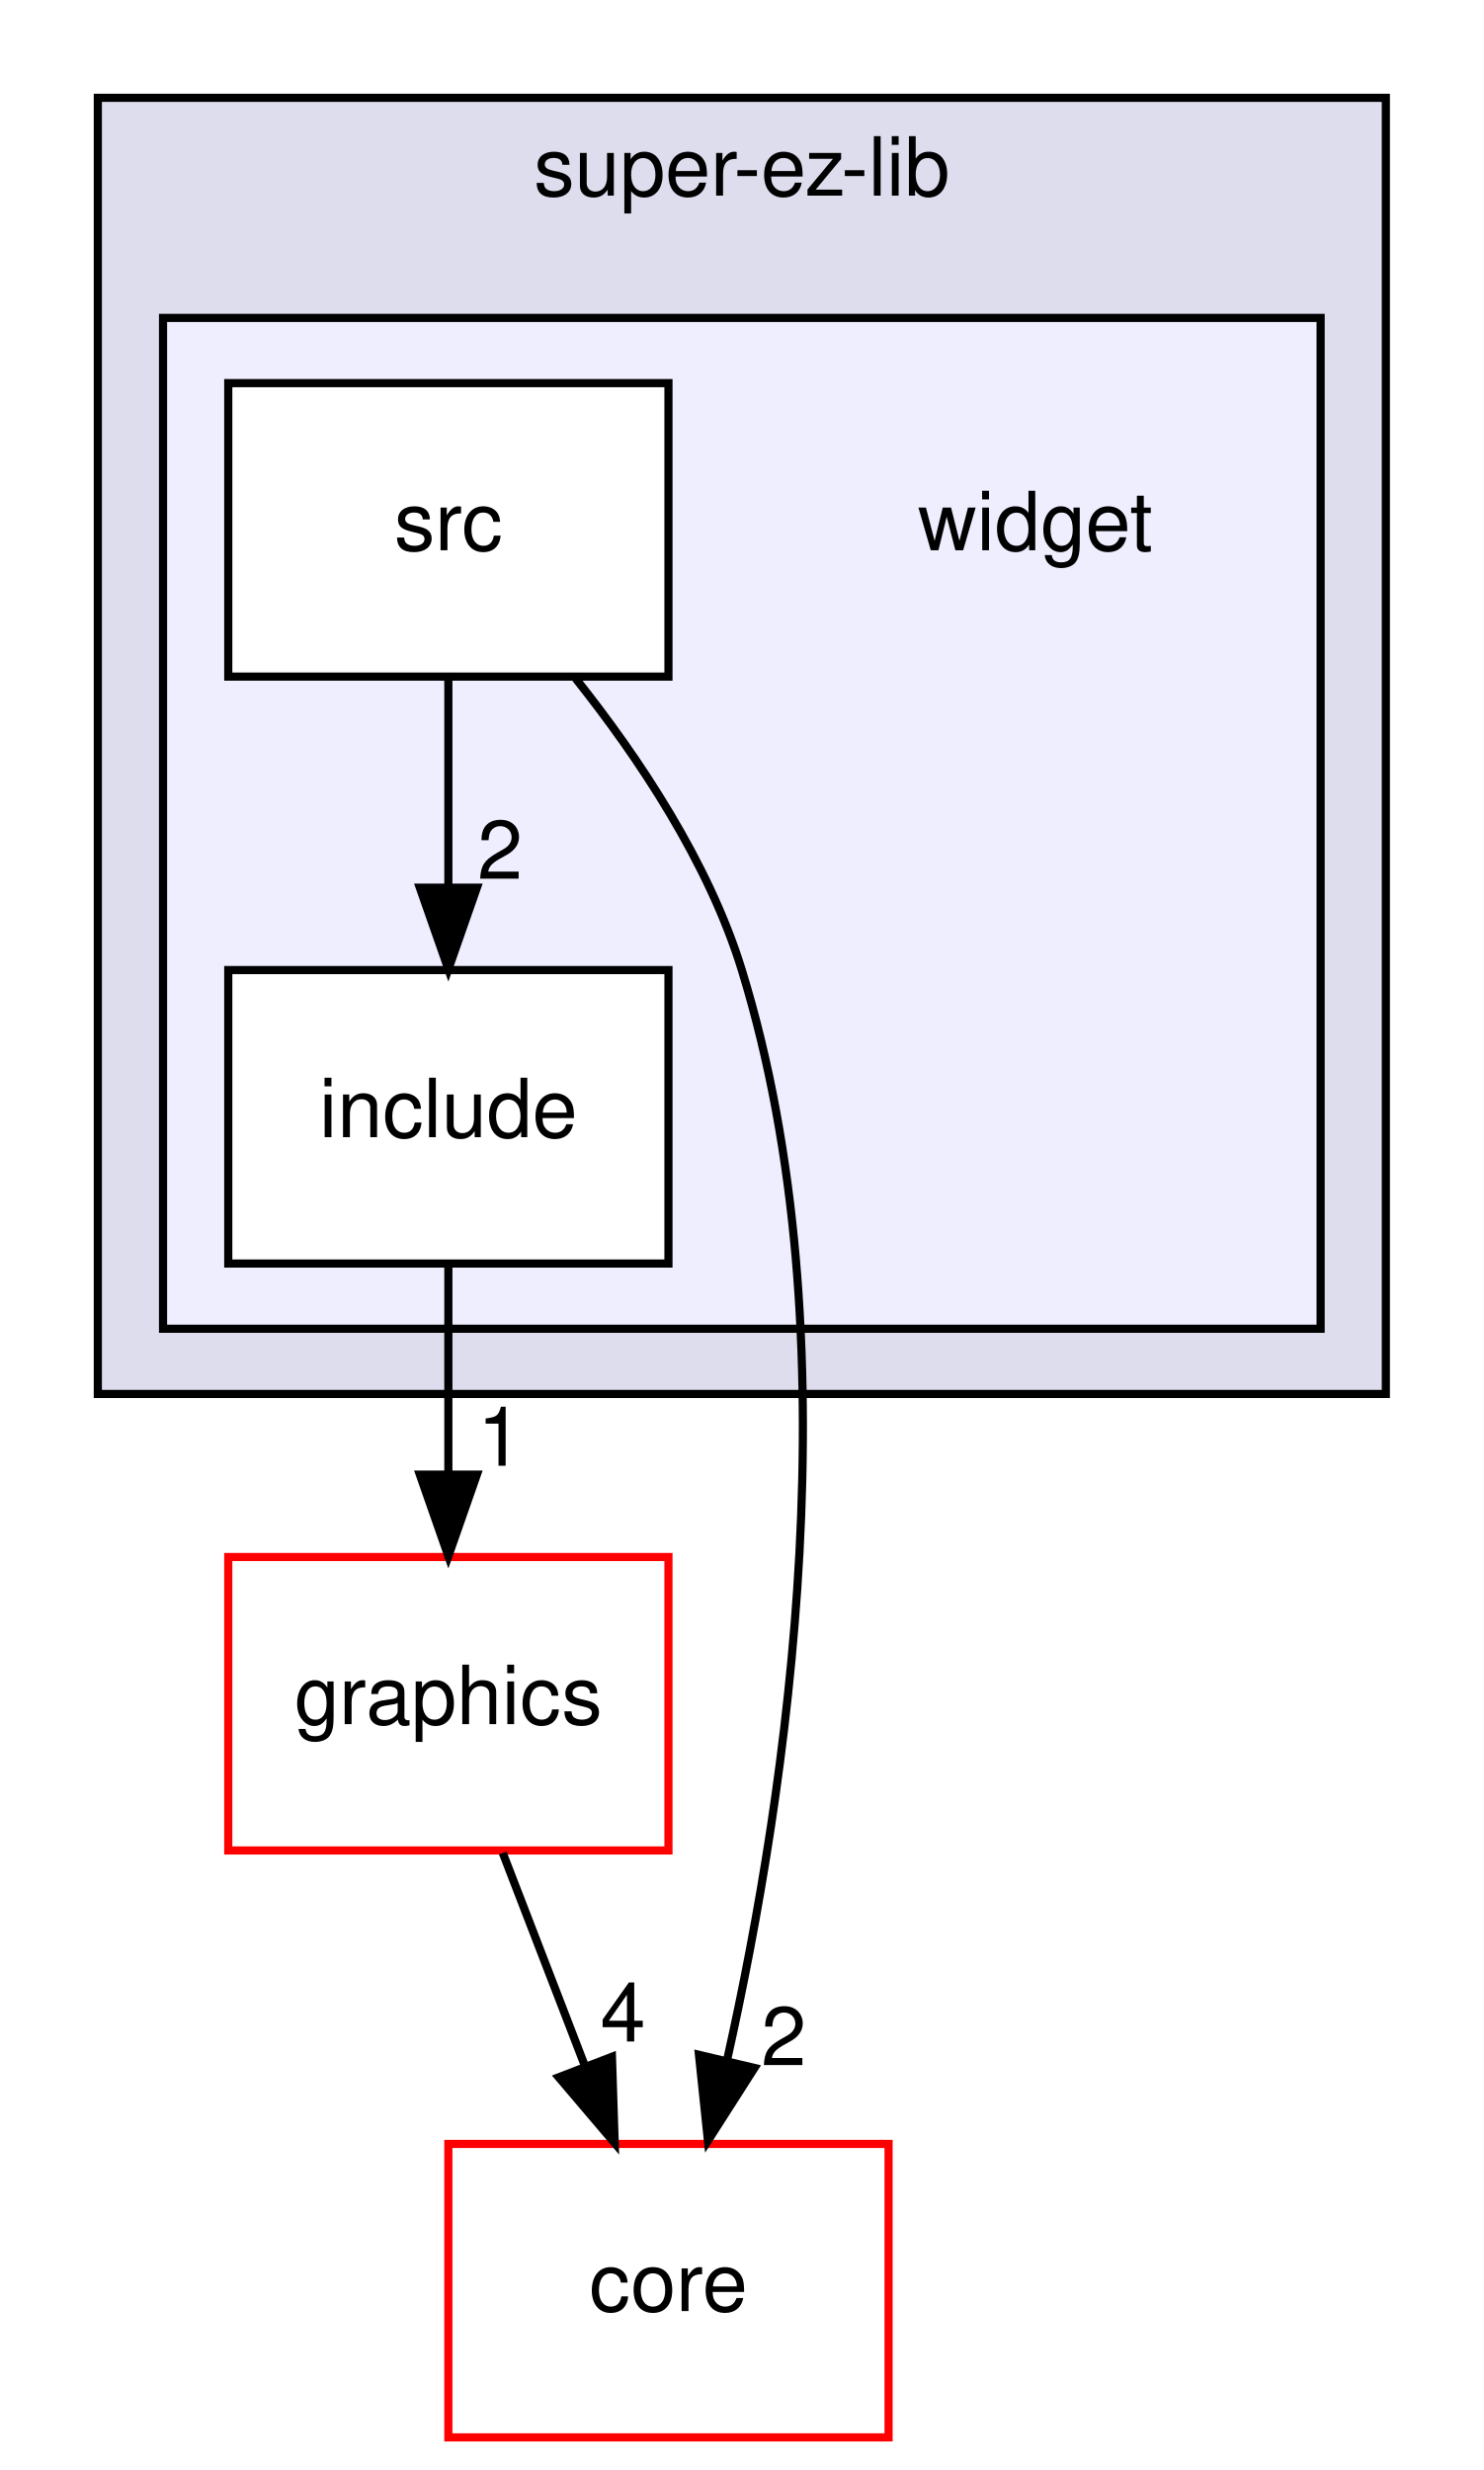
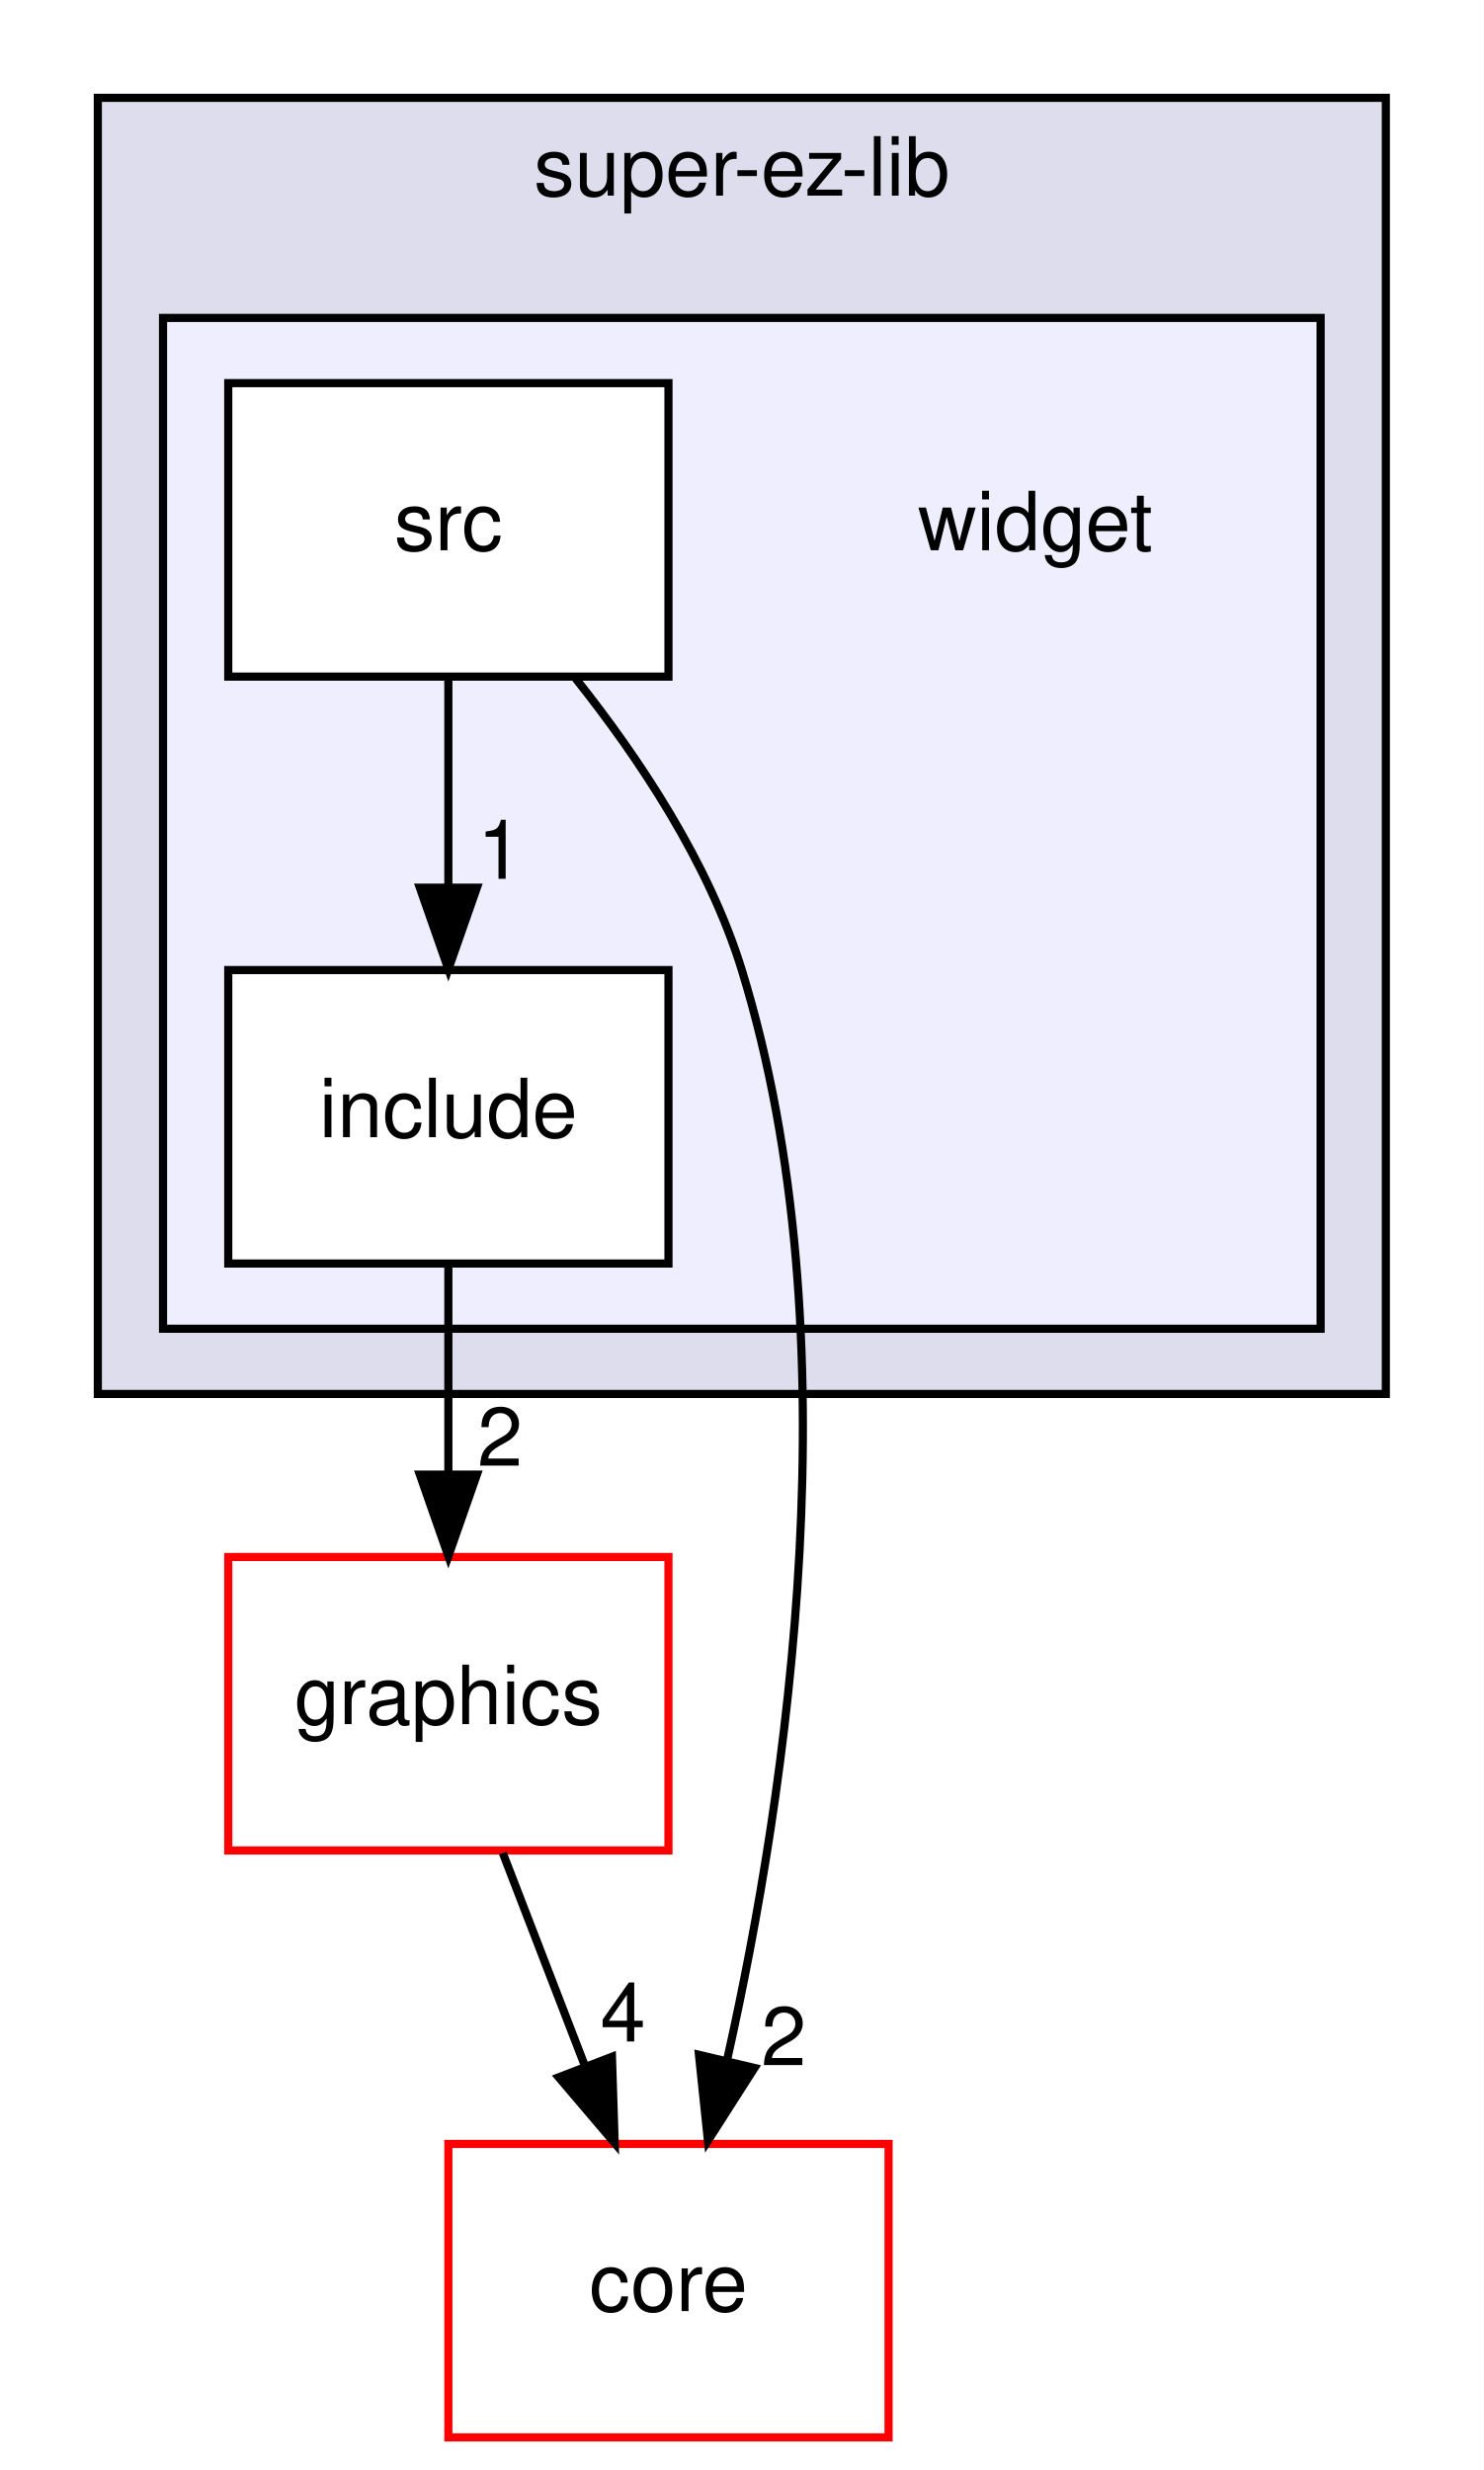
<svg xmlns="http://www.w3.org/2000/svg" xmlns:xlink="http://www.w3.org/1999/xlink" width="182pt" height="303pt" viewBox="0.00 0.00 182.00 303.00">
  <g id="graph0" class="graph" transform="scale(1 1) rotate(0) translate(4 299)">
    <polygon fill="white" stroke="none" points="-4,4 -4,-299 178,-299 178,4 -4,4" />
    <g id="clust1" class="cluster">
      <g id="a_clust1">
        <a xlink:href="dir_136dfff0b8dc84fd05057dbd6fffcd12.html" target="_top" xlink:title="super-ez-lib">
          <polygon fill="#ddddee" stroke="black" points="8,-128 8,-287 166,-287 166,-128 8,-128" />
          <text text-anchor="middle" x="87" y="-275" font-family="Helvetica,sans-Serif" font-size="10.00">super-ez-lib</text>
        </a>
      </g>
    </g>
    <g id="clust2" class="cluster">
      <g id="a_clust2">
        <a xlink:href="dir_21d6cd99624d45f807de4337bcc2f4c1.html" target="_top">
          <polygon fill="#eeeeff" stroke="black" points="16,-136 16,-260 158,-260 158,-136 16,-136" />
        </a>
      </g>
    </g>
    <g id="node1" class="node">
      <text text-anchor="middle" x="123" y="-231.5" font-family="Helvetica,sans-Serif" font-size="10.00">widget</text>
    </g>
    <g id="node2" class="node">
      <g id="a_node2">
        <a xlink:href="dir_413cf50c4457cdd0fe9b5375cd6b4ea3.html" target="_top" xlink:title="include">
          <polygon fill="white" stroke="black" points="78,-180 24,-180 24,-144 78,-144 78,-180" />
          <text text-anchor="middle" x="51" y="-159.5" font-family="Helvetica,sans-Serif" font-size="10.00">include</text>
        </a>
      </g>
    </g>
    <g id="node5" class="node">
      <g id="a_node5">
        <a xlink:href="dir_0d958518482f4d17b72ebe010e78aca5.html" target="_top" xlink:title="graphics">
          <polygon fill="white" stroke="red" points="78,-108 24,-108 24,-72 78,-72 78,-108" />
          <text text-anchor="middle" x="51" y="-87.5" font-family="Helvetica,sans-Serif" font-size="10.00">graphics</text>
        </a>
      </g>
    </g>
    <g id="edge1" class="edge">
      <path fill="none" stroke="black" d="M51,-143.697C51,-135.983 51,-126.712 51,-118.112" />
      <polygon fill="black" stroke="black" points="54.5,-118.104 51,-108.104 47.5,-118.104 54.5,-118.104" />
      <g id="a_edge1-headlabel">
-         <a xlink:href="dir_000008_000013.html" target="_top" xlink:title="1">
-           <text text-anchor="middle" x="57.339" y="-119.199" font-family="Helvetica,sans-Serif" font-size="10.00">1</text>
+         <a xlink:href="dir_000008_000013.html" target="_top" xlink:title="2">
+           <text text-anchor="middle" x="57.339" y="-119.199" font-family="Helvetica,sans-Serif" font-size="10.00">2</text>
        </a>
      </g>
    </g>
    <g id="node3" class="node">
      <g id="a_node3">
        <a xlink:href="dir_138234855c052898274b7d9e1c93f3a3.html" target="_top" xlink:title="src">
          <polygon fill="white" stroke="black" points="78,-252 24,-252 24,-216 78,-216 78,-252" />
          <text text-anchor="middle" x="51" y="-231.5" font-family="Helvetica,sans-Serif" font-size="10.00">src</text>
        </a>
      </g>
    </g>
    <g id="edge3" class="edge">
      <path fill="none" stroke="black" d="M51,-215.697C51,-207.983 51,-198.712 51,-190.112" />
      <polygon fill="black" stroke="black" points="54.5,-190.104 51,-180.104 47.5,-190.104 54.5,-190.104" />
      <g id="a_edge3-headlabel">
-         <a xlink:href="dir_000007_000008.html" target="_top" xlink:title="2">
-           <text text-anchor="middle" x="57.339" y="-191.199" font-family="Helvetica,sans-Serif" font-size="10.00">2</text>
+         <a xlink:href="dir_000007_000008.html" target="_top" xlink:title="1">
+           <text text-anchor="middle" x="57.339" y="-191.199" font-family="Helvetica,sans-Serif" font-size="10.00">1</text>
        </a>
      </g>
    </g>
    <g id="node4" class="node">
      <g id="a_node4">
        <a xlink:href="dir_c0bc96c2a96f7510267014d44ca54e24.html" target="_top" xlink:title="core">
          <polygon fill="white" stroke="red" points="105,-36 51,-36 51,-0 105,-0 105,-36" />
          <text text-anchor="middle" x="78" y="-15.5" font-family="Helvetica,sans-Serif" font-size="10.00">core</text>
        </a>
      </g>
    </g>
    <g id="edge2" class="edge">
      <path fill="none" stroke="black" d="M66.61,-215.774C74.373,-206.03 82.946,-193.184 87,-180 100.898,-134.803 92.539,-79.16 85.242,-46.531" />
      <polygon fill="black" stroke="black" points="88.552,-45.32 82.842,-36.396 81.741,-46.933 88.552,-45.32" />
      <g id="a_edge2-headlabel">
        <a xlink:href="dir_000007_000003.html" target="_top" xlink:title="2">
          <text text-anchor="middle" x="92.144" y="-45.664" font-family="Helvetica,sans-Serif" font-size="10.00">2</text>
        </a>
      </g>
    </g>
    <g id="edge4" class="edge">
      <path fill="none" stroke="black" d="M57.674,-71.697C60.715,-63.813 64.383,-54.304 67.761,-45.546" />
      <polygon fill="black" stroke="black" points="71.069,-46.694 71.403,-36.104 64.538,-44.175 71.069,-46.694" />
      <g id="a_edge4-headlabel">
        <a xlink:href="dir_000013_000003.html" target="_top" xlink:title="4">
          <text text-anchor="middle" x="72.425" y="-48.569" font-family="Helvetica,sans-Serif" font-size="10.00">4</text>
        </a>
      </g>
    </g>
  </g>
</svg>
